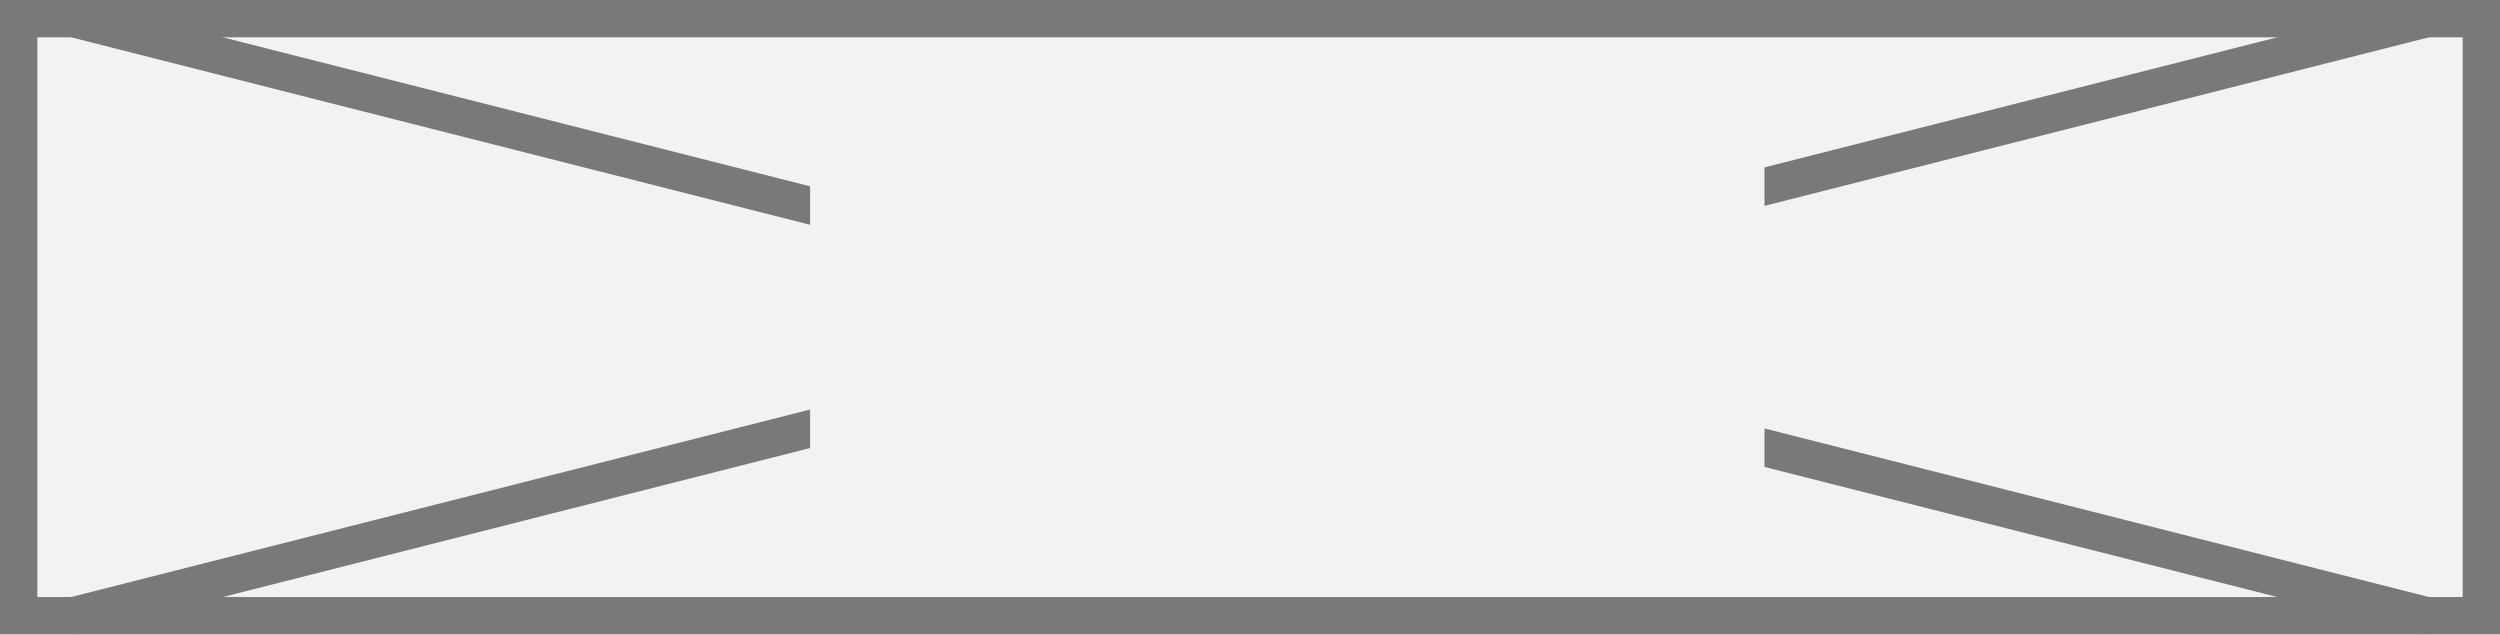
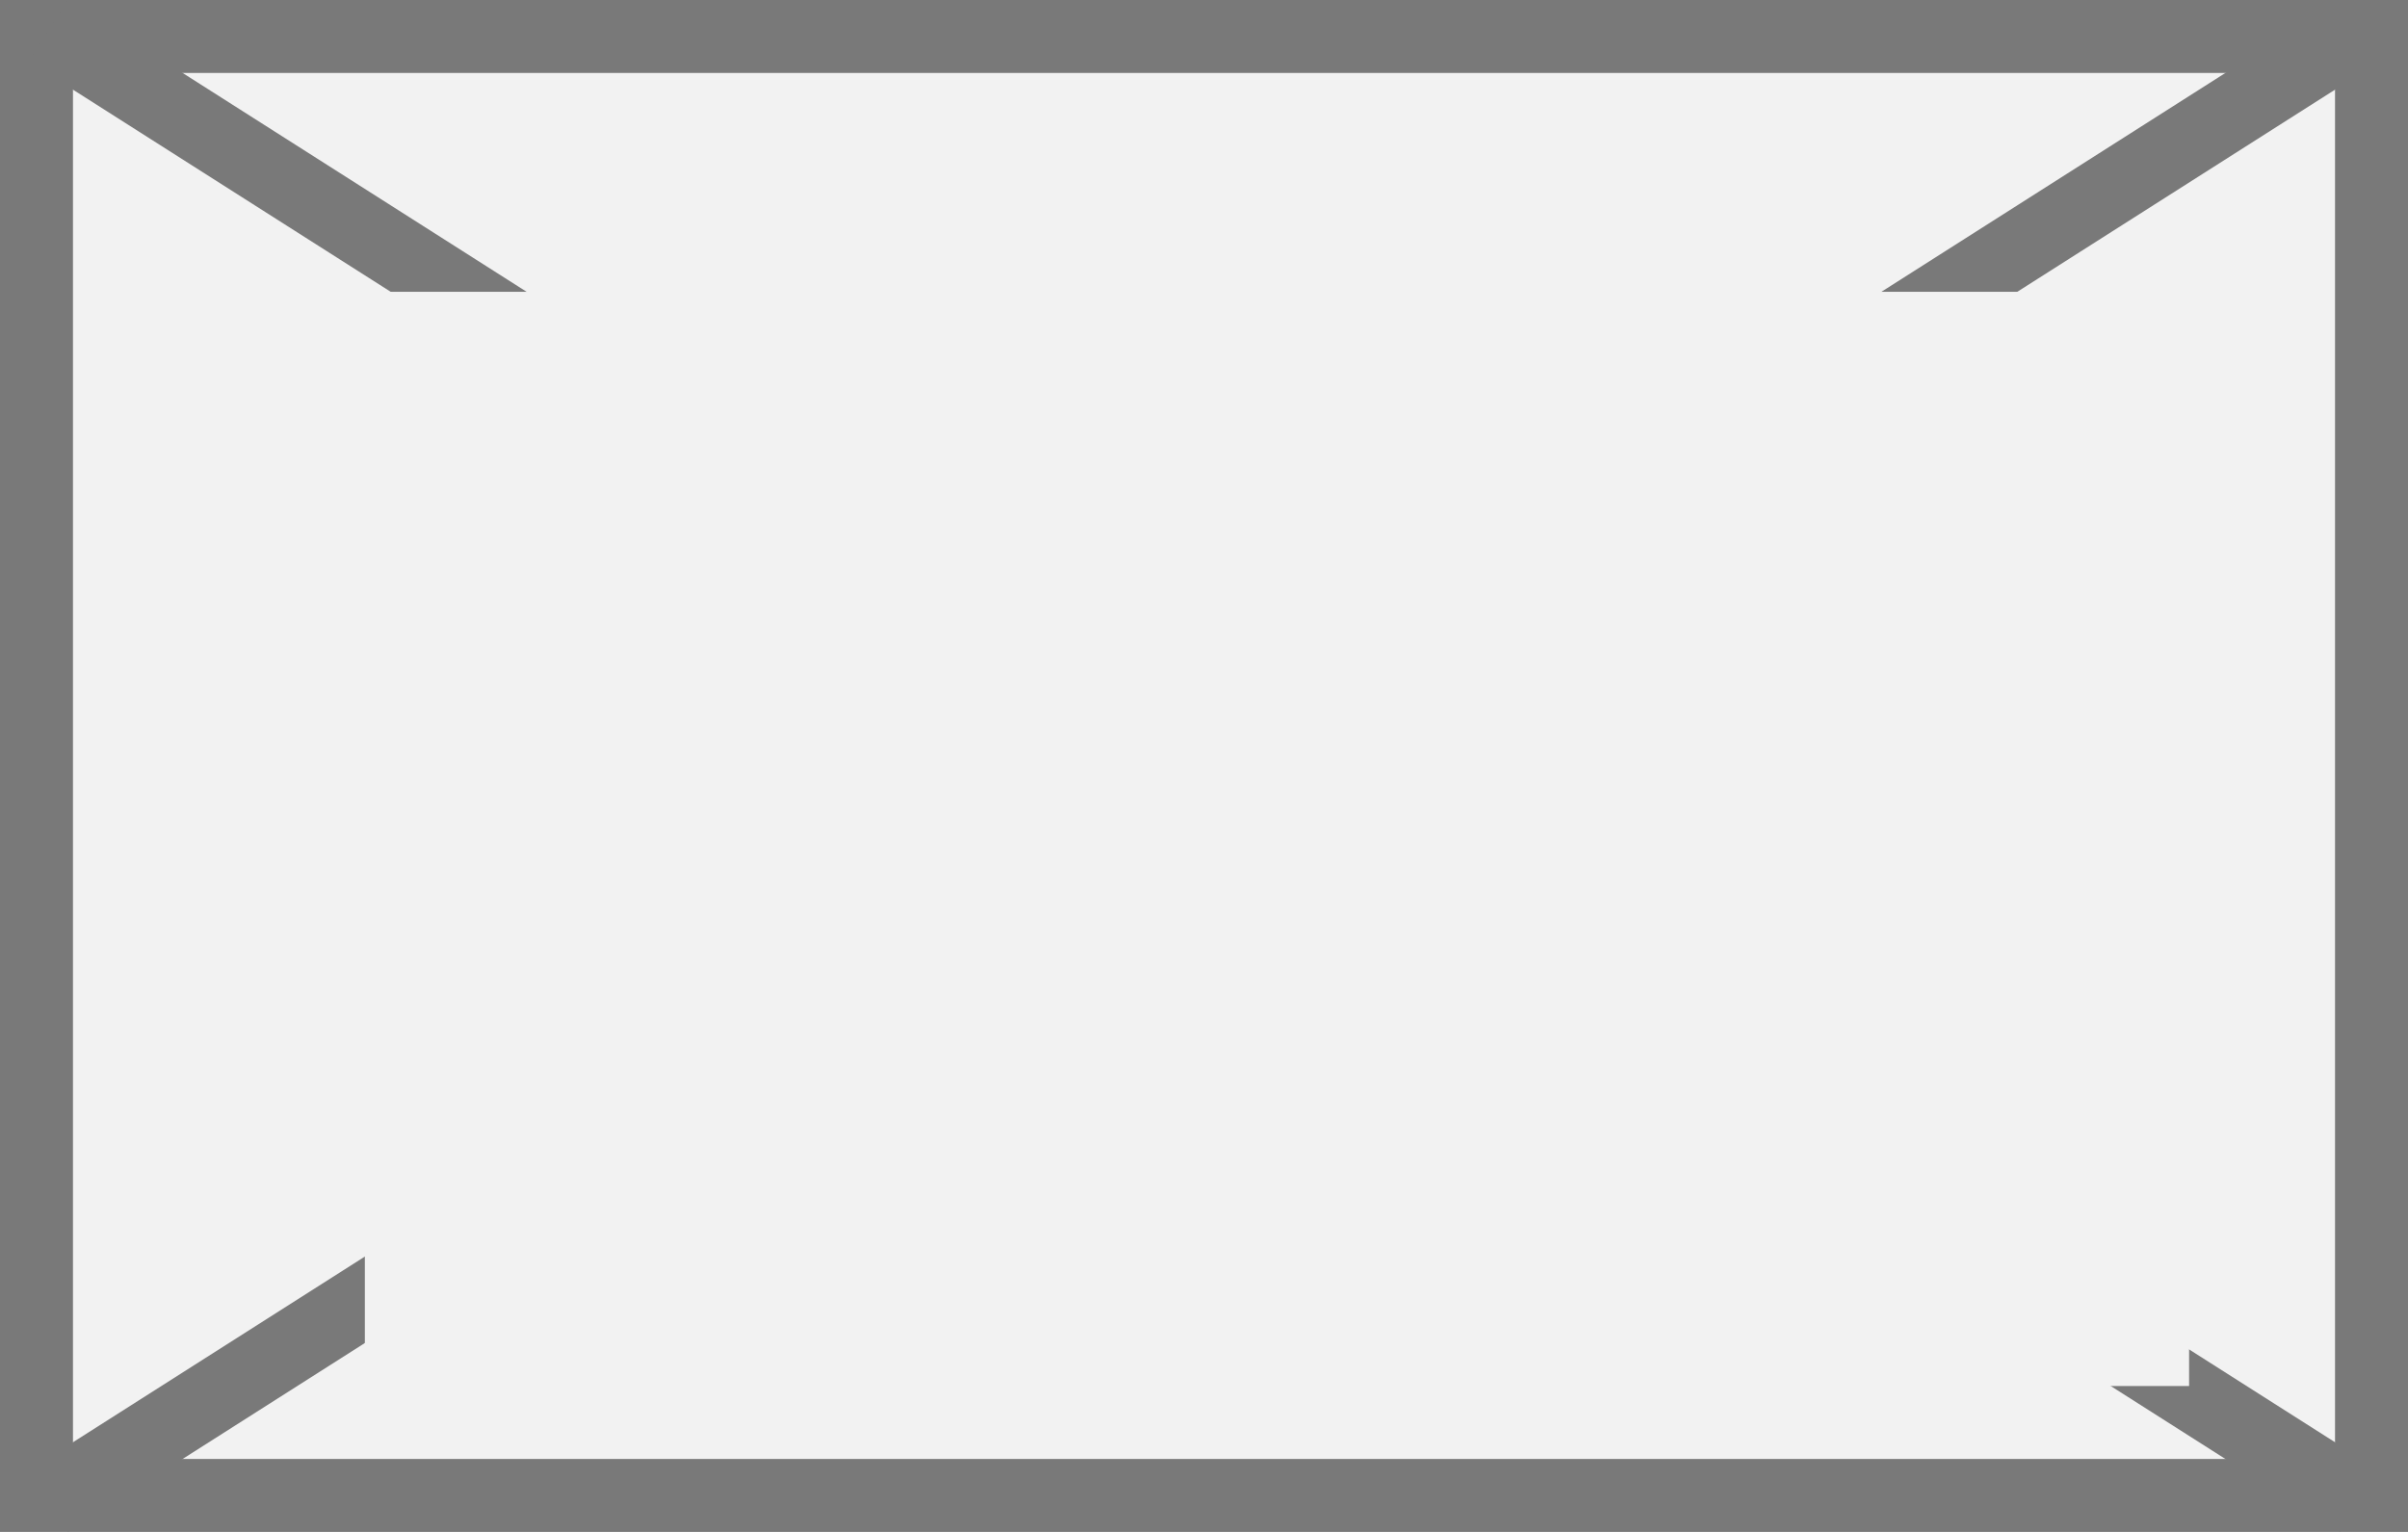
- <svg xmlns="http://www.w3.org/2000/svg" version="1.1" width="67px" height="17px">
+ <svg xmlns="http://www.w3.org/2000/svg" version="1.1" width="33px" height="21px">
  <defs>
-     <mask fill="white" id="clip199">
-       <path d="M 965.711 419  L 991.289 419  L 991.289 438  L 965.711 438  Z M 944 419  L 1011 419  L 1011 436  L 944 436  Z " fill-rule="evenodd" />
+     <mask fill="white" id="clip256">
+       <path d="M 1697 147  L 1722 147  L 1722 162  L 1697 162  Z M 1692 143  L 1725 143  L 1725 164  L 1692 164  Z " fill-rule="evenodd" />
    </mask>
  </defs>
-   <g transform="matrix(1 0 0 1 -944 -419 )">
-     <path d="M 944.5 419.5  L 1010.5 419.5  L 1010.5 435.5  L 944.5 435.5  L 944.5 419.5  Z " fill-rule="nonzero" fill="#f2f2f2" stroke="none" />
-     <path d="M 944.5 419.5  L 1010.5 419.5  L 1010.5 435.5  L 944.5 435.5  L 944.5 419.5  Z " stroke-width="1" stroke="#797979" fill="none" />
-     <path d="M 945.91 419.485  L 1009.09 435.515  M 1009.09 419.485  L 945.91 435.515  " stroke-width="1" stroke="#797979" fill="none" mask="url(#clip199)" />
+   <g transform="matrix(1 0 0 1 -1692 -143 )">
+     <path d="M 1692.5 143.5  L 1724.5 143.5  L 1724.5 163.5  L 1692.5 163.5  L 1692.5 143.5  Z " fill-rule="nonzero" fill="#f2f2f2" stroke="none" />
+     <path d="M 1692.5 143.5  L 1724.5 143.5  L 1724.5 163.5  L 1692.5 163.5  L 1692.5 143.5  Z " stroke-width="1" stroke="#797979" fill="none" />
+     <path d="M 1692.663 143.422  L 1724.337 163.578  M 1724.337 143.422  L 1692.663 163.578  " stroke-width="1" stroke="#797979" fill="none" mask="url(#clip256)" />
  </g>
</svg>
